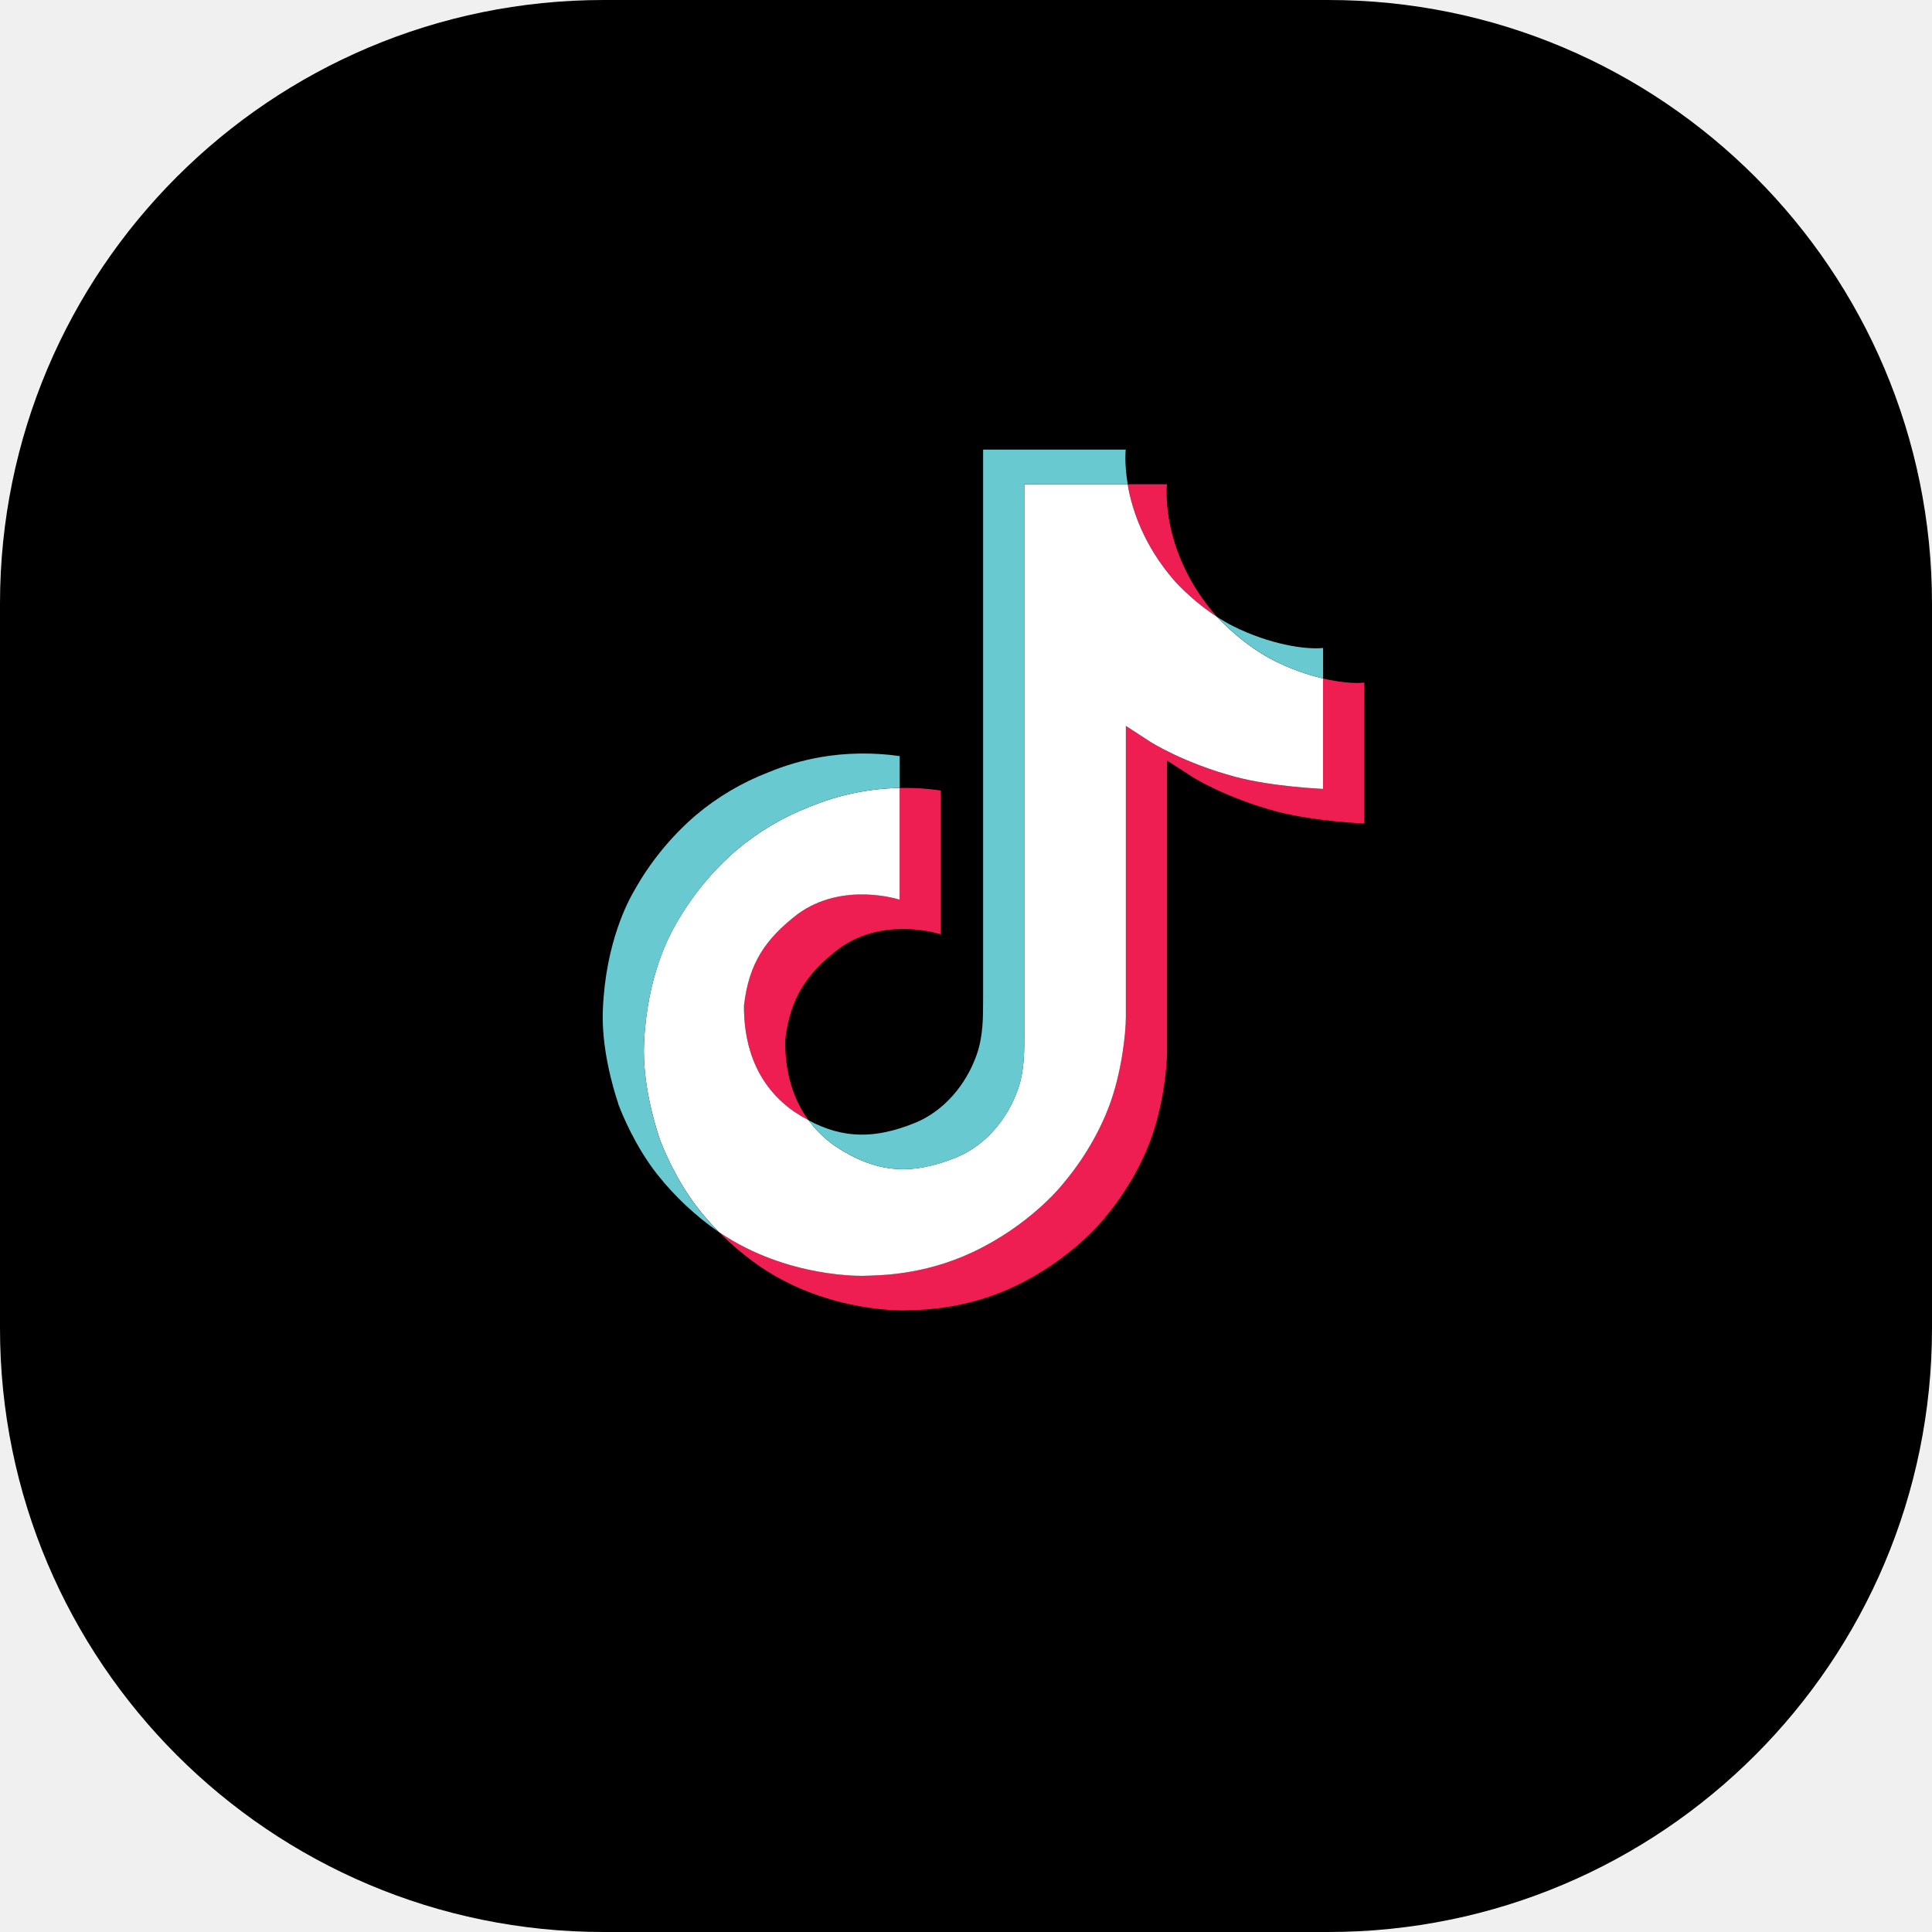
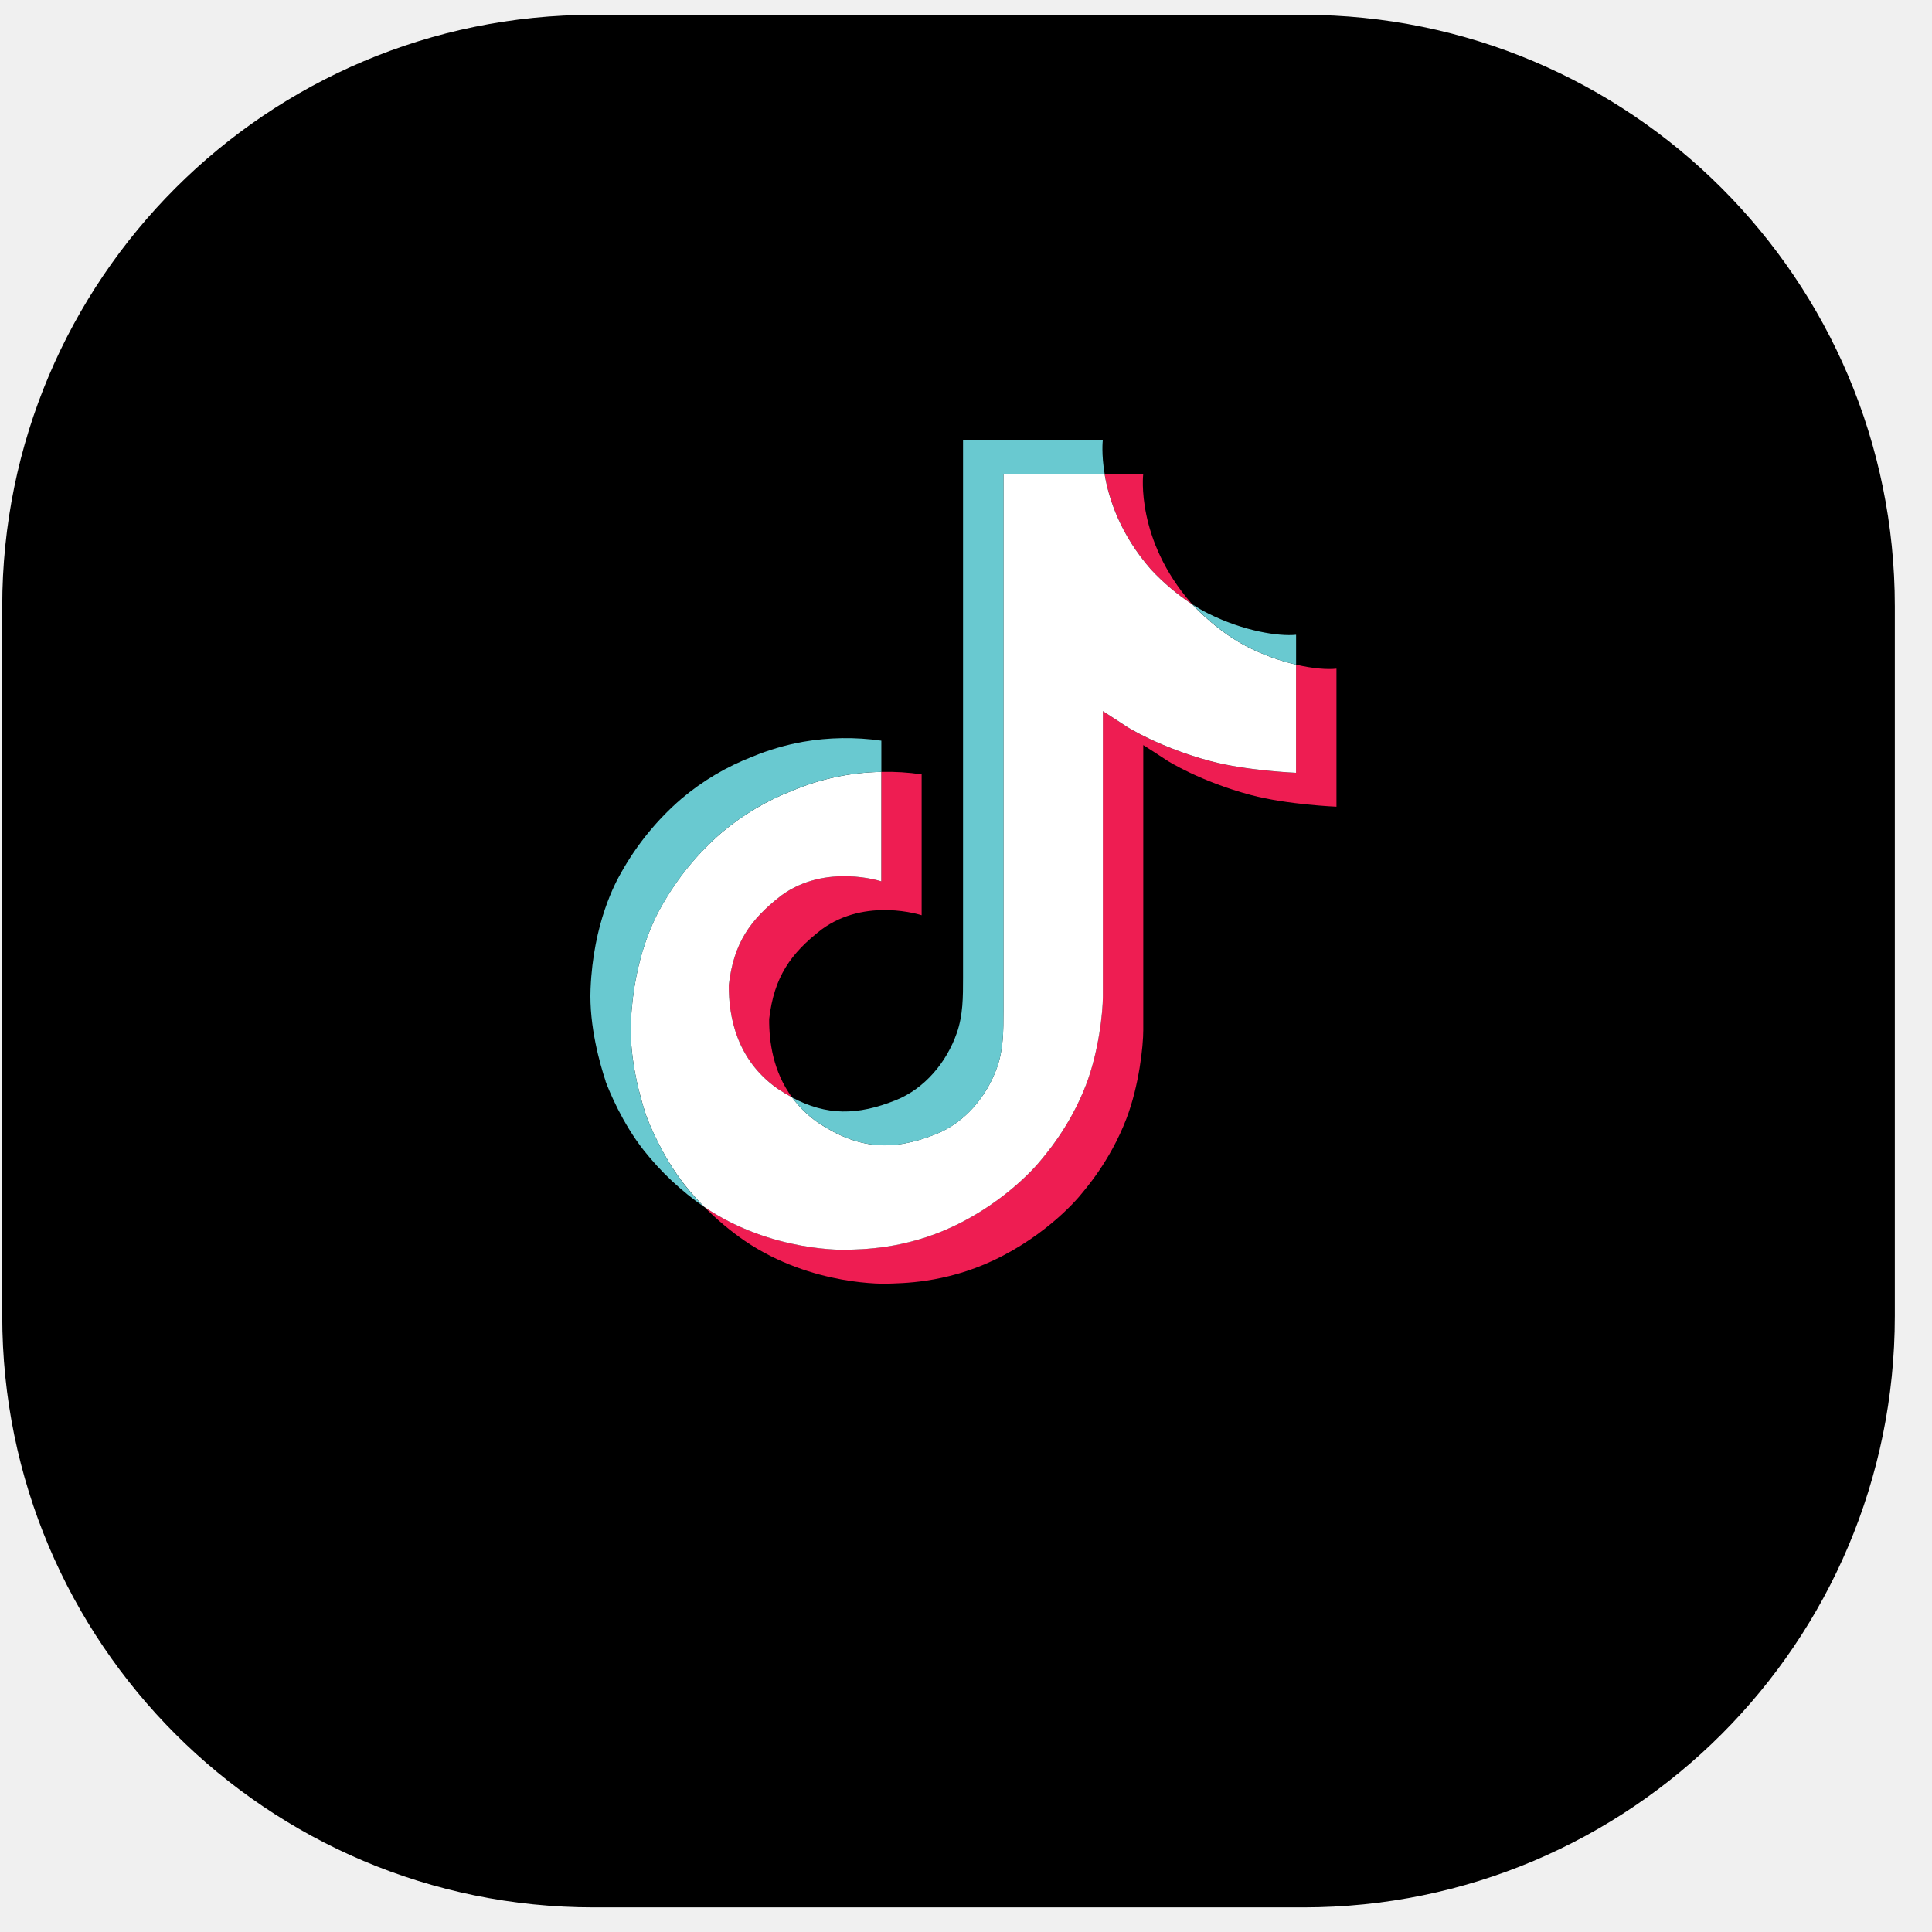
- <svg xmlns="http://www.w3.org/2000/svg" width="48" height="48" viewBox="0 0 48 48" fill="none">
-   <rect width="48" height="48" rx="15" fill="black" />
+ <svg xmlns="http://www.w3.org/2000/svg" width="49" height="49" viewBox="0 0 49 49" fill="none">
+   <rect x="0.057" y="0.376" width="48" height="48" rx="15" fill="black" />
  <path d="M15.707 29.473L15.777 29.671C15.768 29.648 15.743 29.579 15.707 29.473ZM18.483 24.984C18.607 23.919 19.025 23.324 19.814 22.713C20.942 21.885 22.351 22.353 22.351 22.353V19.577C22.693 19.568 23.036 19.589 23.375 19.64V23.213C23.375 23.213 21.966 22.745 20.838 23.573C20.05 24.183 19.631 24.78 19.508 25.844C19.504 26.422 19.608 27.177 20.087 27.831C19.969 27.767 19.848 27.695 19.725 27.614C18.671 26.875 18.478 25.767 18.483 24.984ZM29.193 14.443C28.417 13.556 28.124 12.66 28.018 12.031H28.994C28.994 12.031 28.799 13.681 30.218 15.304L30.238 15.326C29.855 15.075 29.505 14.778 29.193 14.443V14.443ZM33.896 16.959V20.46C33.896 20.46 32.65 20.409 31.728 20.164C30.441 19.822 29.614 19.297 29.614 19.297C29.614 19.297 29.042 18.923 28.996 18.897V26.127C28.996 26.529 28.89 27.534 28.568 28.373C28.148 29.47 27.499 30.19 27.38 30.337C27.38 30.337 26.59 31.31 25.198 31.965C23.943 32.557 22.841 32.542 22.511 32.557C22.511 32.557 20.606 32.635 18.892 31.473C18.521 31.217 18.175 30.927 17.858 30.606L17.867 30.613C19.582 31.775 21.486 31.696 21.486 31.696C21.816 31.681 22.918 31.696 24.173 31.105C25.564 30.45 26.355 29.477 26.355 29.477C26.473 29.329 27.125 28.609 27.543 27.512C27.865 26.674 27.971 25.668 27.971 25.266V18.037C28.017 18.063 28.588 18.438 28.588 18.438C28.588 18.438 29.416 18.963 30.703 19.305C31.626 19.55 32.871 19.601 32.871 19.601V16.857C33.297 16.957 33.66 16.984 33.896 16.959V16.959Z" fill="#EE1D52" />
  <path d="M32.871 16.857V19.6C32.871 19.6 31.626 19.549 30.704 19.304C29.417 18.962 28.589 18.437 28.589 18.437C28.589 18.437 28.018 18.063 27.972 18.036V25.267C27.972 25.669 27.866 26.675 27.544 27.513C27.123 28.61 26.474 29.33 26.355 29.477C26.355 29.477 25.565 30.451 24.173 31.106C22.919 31.697 21.817 31.682 21.487 31.697C21.487 31.697 19.582 31.776 17.868 30.614L17.859 30.607C17.678 30.424 17.508 30.231 17.349 30.029C16.802 29.333 16.466 28.51 16.382 28.275C16.382 28.274 16.382 28.273 16.382 28.272C16.246 27.864 15.961 26.884 16 25.934C16.069 24.26 16.634 23.232 16.783 22.974C17.178 22.272 17.693 21.643 18.303 21.117C18.842 20.663 19.452 20.301 20.109 20.047C20.82 19.75 21.581 19.59 22.351 19.577V22.353C22.351 22.353 20.942 21.887 19.814 22.713C19.026 23.324 18.607 23.919 18.484 24.984C18.479 25.767 18.671 26.875 19.725 27.615C19.848 27.696 19.968 27.768 20.087 27.831C20.271 28.081 20.495 28.298 20.75 28.475C21.779 29.155 22.641 29.202 23.744 28.761C24.48 28.466 25.033 27.8 25.29 27.063C25.451 26.603 25.449 26.14 25.449 25.661V12.031H28.016C28.122 12.66 28.415 13.556 29.191 14.443C29.503 14.778 29.853 15.075 30.235 15.326C30.348 15.447 30.926 16.05 31.667 16.42C32.051 16.612 32.455 16.758 32.871 16.857V16.857Z" fill="white" />
+   <path d="M15.36 27.422V27.424L15.424 27.605C15.416 27.584 15.393 27.52 15.36 27.422Z" fill="#69C9D0" />
  <path d="M20.109 20.047C19.452 20.301 18.842 20.663 18.303 21.117C17.693 21.645 17.178 22.274 16.784 22.978C16.634 23.235 16.07 24.263 16.001 25.938C15.962 26.887 16.247 27.868 16.382 28.276C16.382 28.277 16.382 28.278 16.382 28.279C16.468 28.511 16.802 29.334 17.349 30.033C17.508 30.235 17.678 30.428 17.86 30.611C17.279 30.21 16.762 29.725 16.325 29.172C15.782 28.482 15.448 27.667 15.36 27.427C15.36 27.425 15.36 27.424 15.36 27.422V27.419C15.224 27.011 14.938 26.031 14.978 25.08C15.047 23.405 15.612 22.377 15.761 22.12C16.156 21.416 16.67 20.786 17.281 20.259C17.819 19.804 18.43 19.443 19.087 19.189C19.497 19.019 19.924 18.894 20.361 18.815C21.019 18.7 21.692 18.69 22.353 18.785V19.577C21.582 19.59 20.82 19.749 20.109 20.047V20.047Z" fill="#69C9D0" />
  <path d="M28.018 12.031H25.451V25.661C25.451 26.14 25.451 26.602 25.292 27.064C25.033 27.8 24.482 28.466 23.747 28.761C22.643 29.204 21.781 29.155 20.752 28.475C20.497 28.299 20.272 28.082 20.087 27.833C20.964 28.301 21.748 28.293 22.72 27.903C23.455 27.608 24.007 26.942 24.265 26.205C24.427 25.745 24.425 25.282 24.425 24.803V11.17H27.969C27.969 11.17 27.929 11.509 28.018 12.031ZM32.872 16.099V16.857C32.456 16.758 32.052 16.611 31.67 16.42C30.928 16.05 30.351 15.447 30.238 15.325C30.369 15.412 30.505 15.49 30.645 15.56C31.546 16.01 32.434 16.144 32.872 16.099V16.099Z" fill="#69C9D0" />
</svg>
